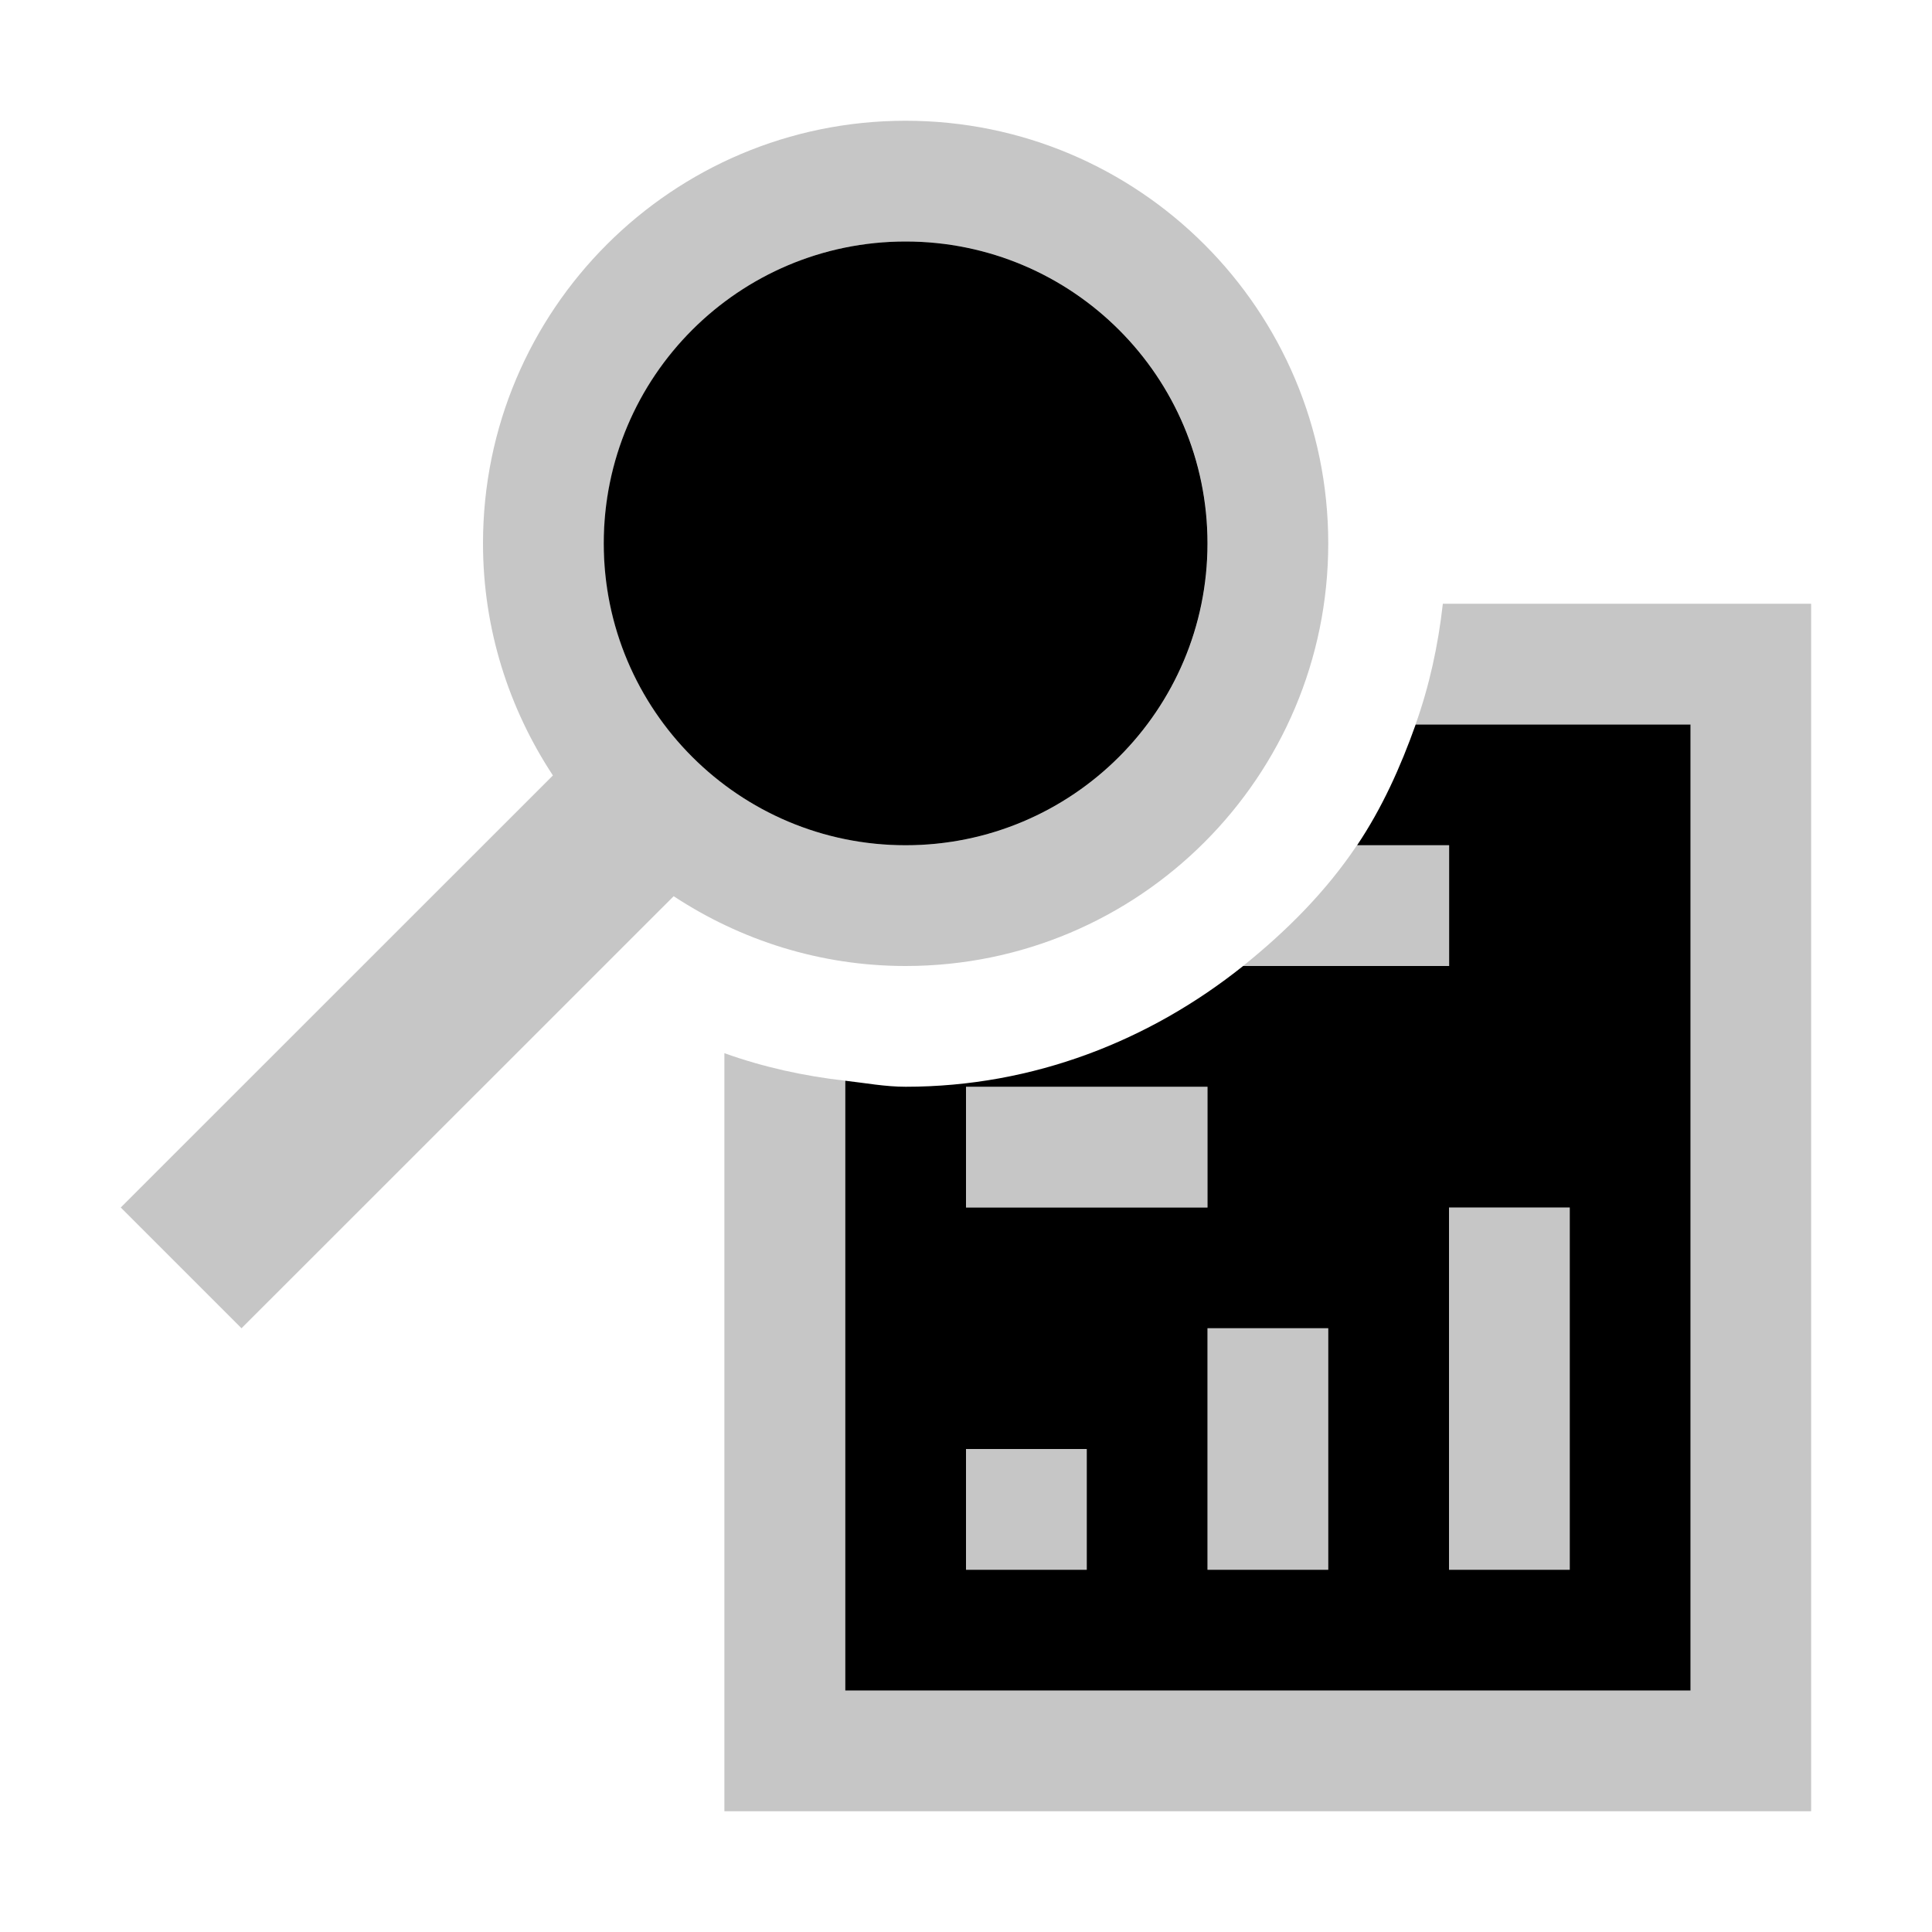
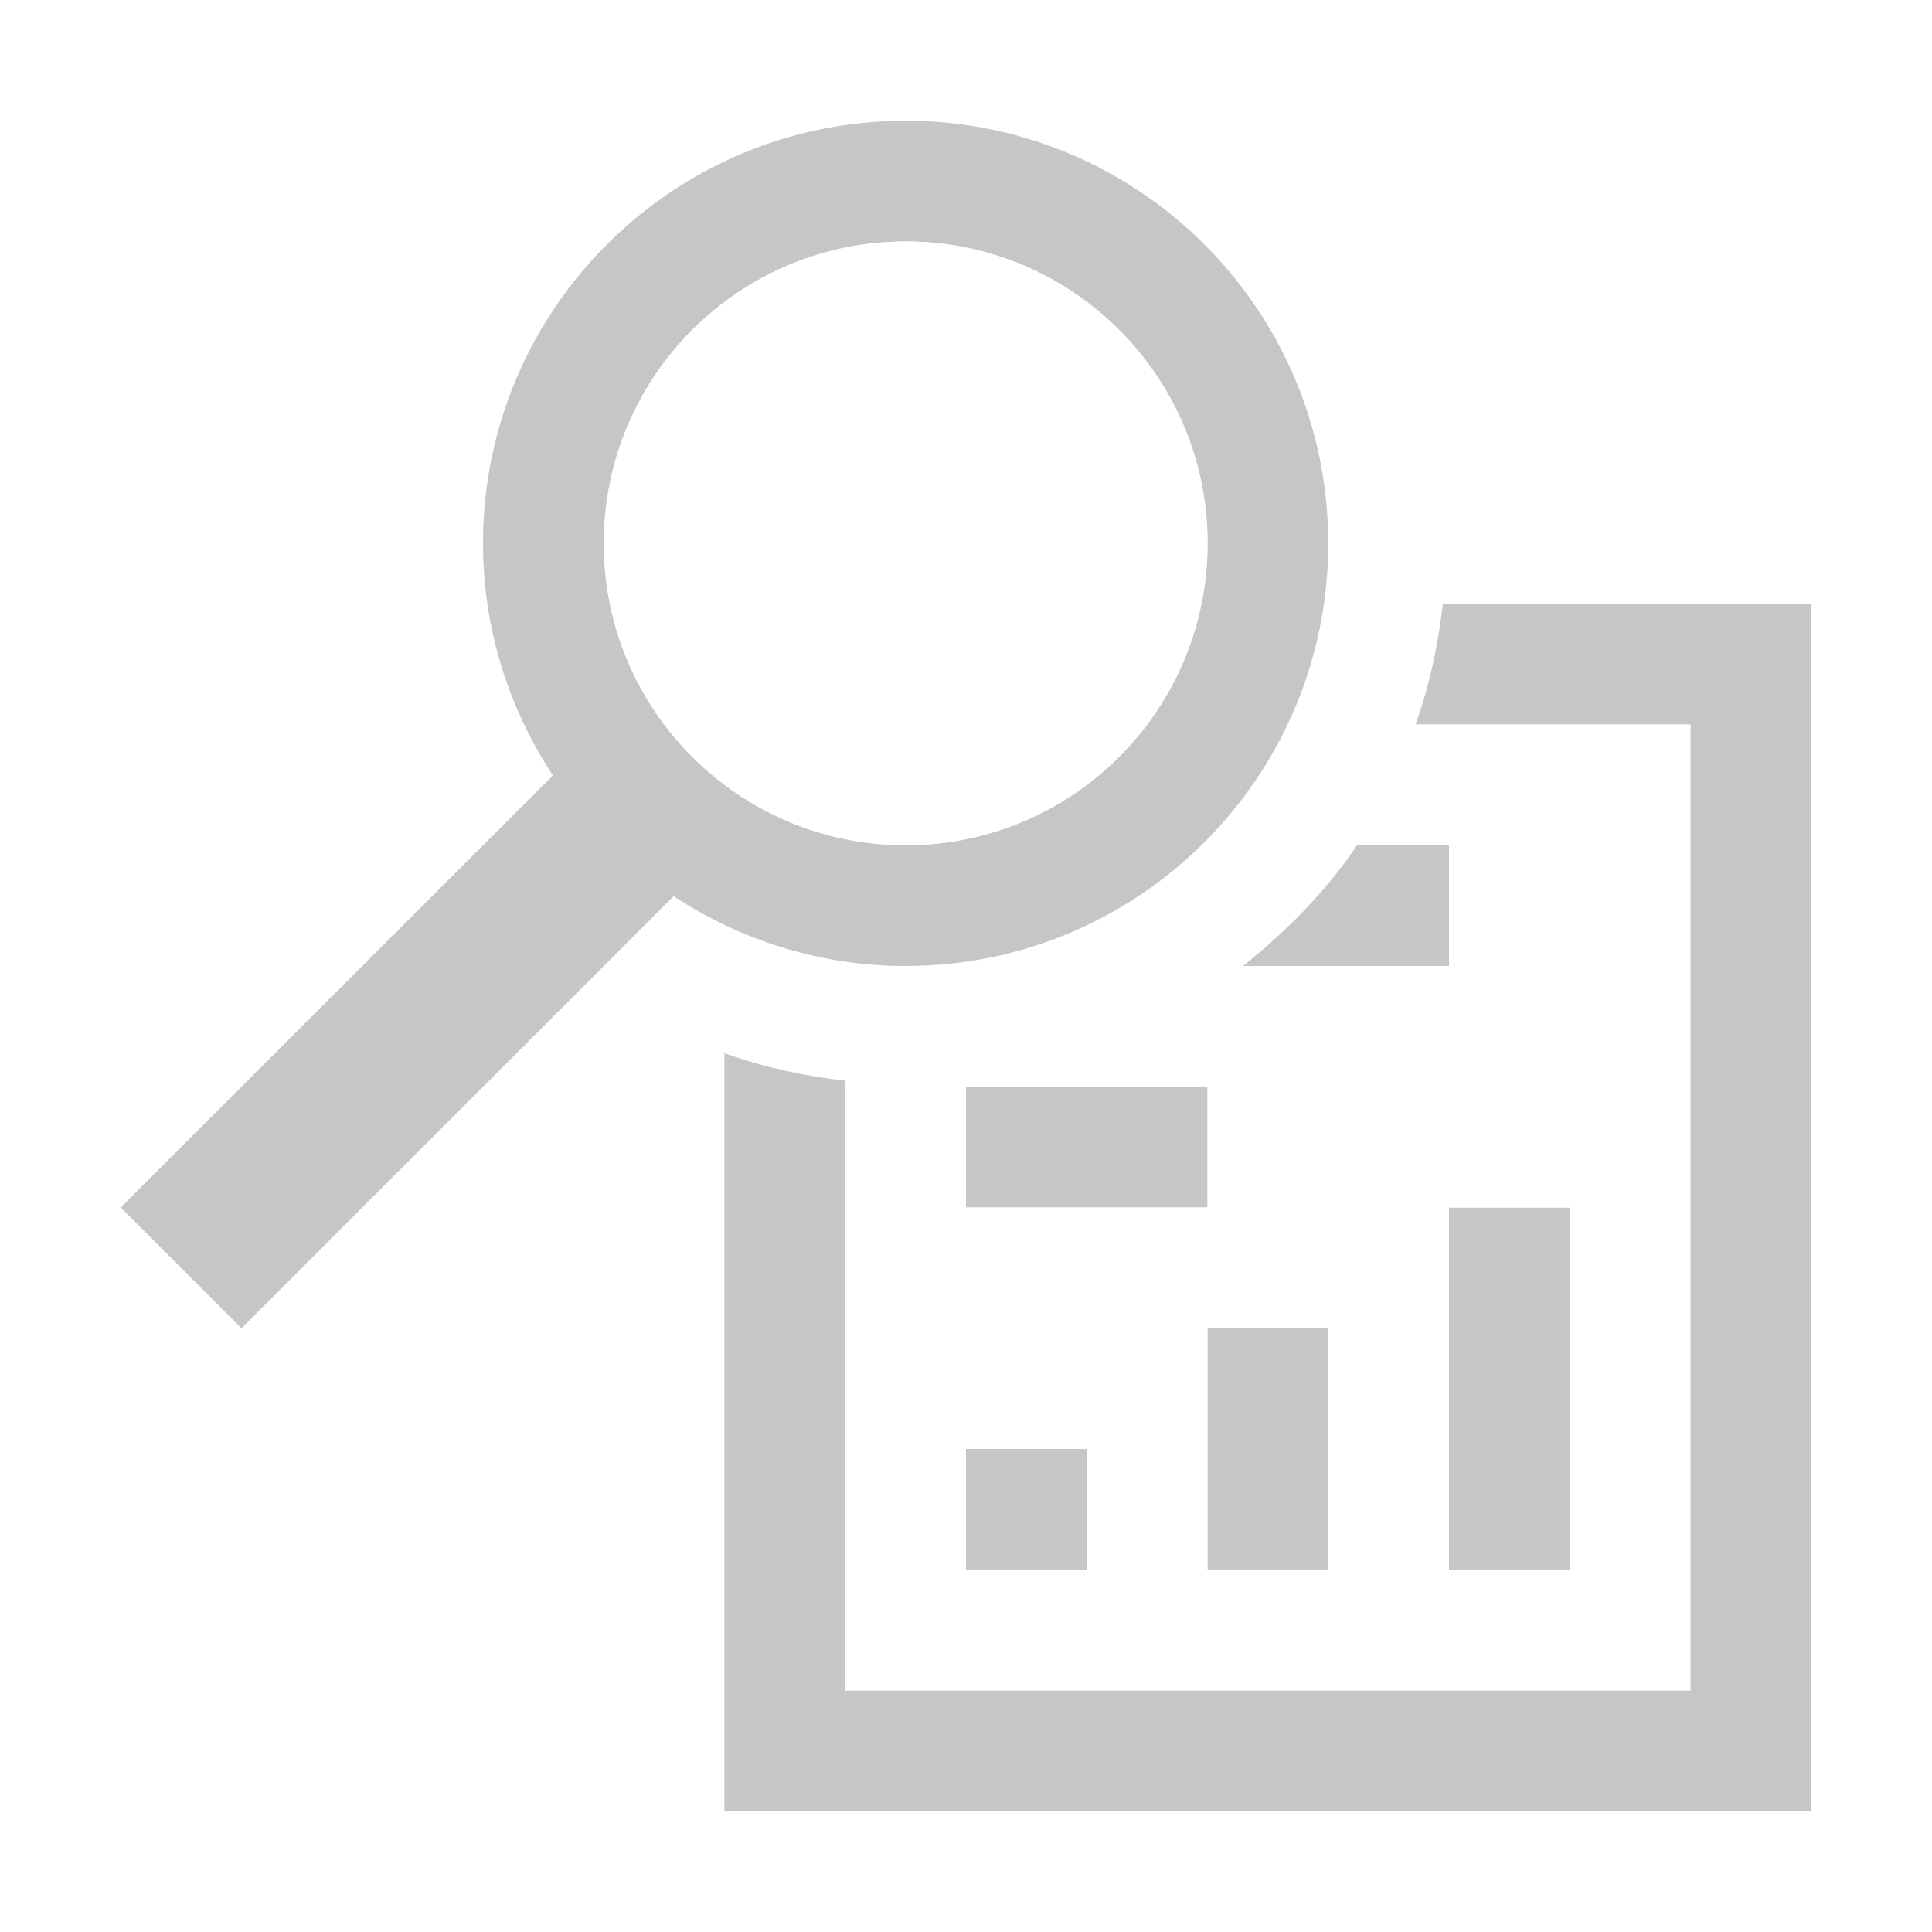
<svg xmlns="http://www.w3.org/2000/svg" width="16" height="16" viewBox="0.414 0 16 16" enable-background="new 0.414 0 16 16">
  <path fill="rgba(255,255,255,0.9)" d="M12.363 4c-.252-2.244-2.139-4-4.449-4-2.481 0-4.5 2.019-4.5 4.5 0 .6.12 1.188.35 1.735l-3.764 3.765 2.414 2.414 3-2.999v6.585h11v-12h-4.051z" />
  <rect x="12.414" y="10" fill="rgba(0,0,0,0.225)" width="1" height="3" />
  <rect x="10.414" y="11" fill="rgba(0,0,0,0.225)" width="1" height="2" />
  <rect x="8.414" y="12" fill="rgba(0,0,0,0.225)" width="1" height="1" />
  <rect x="8.414" y="9" fill="rgba(0,0,0,0.225)" width="2" height="1" />
  <path fill="rgba(0,0,0,0.225)" d="M12.363 5c-.039.347-.112.681-.226 1h2.276v8h-7v-5.05c-.342-.039-.676-.112-1-.228v6.278h9v-10h-3.05z" />
  <path fill="rgba(0,0,0,0.225)" d="M10.708 8h1.706v-1h-.762c-.257.384-.585.712-.944 1z" />
  <path fill="rgba(0,0,0,0.225)" d="M11.414 4.5c0-1.933-1.567-3.5-3.5-3.5s-3.5 1.567-3.5 3.5c0 .711.215 1.369.579 1.922l-3.579 3.578 1 1 3.579-3.578c.552.363 1.211.578 1.921.578 1.933 0 3.5-1.567 3.5-3.5zm-5.999 0c0-1.381 1.119-2.5 2.5-2.5s2.5 1.119 2.5 2.5-1.12 2.5-2.5 2.5-2.5-1.119-2.5-2.5z" />
-   <path fill="#rgba(255,255,255,0.9)" d="M12.138 6c-.126.354-.279.693-.485 1h.762v1h-1.706c-.771.616-1.734 1-2.795 1-.169 0-.333-.031-.5-.05v5.05h7v-8h-2.276zm-3.724 3h2v1h-2v-1zm1 4h-1v-1h1v1zm2 0h-1v-2h1v2zm2 0h-1v-3h1v3z" />
-   <circle fill="#rgba(255,255,255,0.9)" cx="7.914" cy="4.5" r="2.5" />
+   <path fill="rgba(255,255,255,0.9)" d="M12.138 6c-.126.354-.279.693-.485 1h.762v1h-1.706c-.771.616-1.734 1-2.795 1-.169 0-.333-.031-.5-.05v5.05h7v-8h-2.276zm-3.724 3h2v1h-2v-1zm1 4h-1v-1h1v1zm2 0h-1v-2h1v2zm2 0h-1v-3h1v3z" />
+   <circle fill="rgba(255,255,255,0.9)" cx="7.914" cy="4.5" r="2.5" />
</svg>
